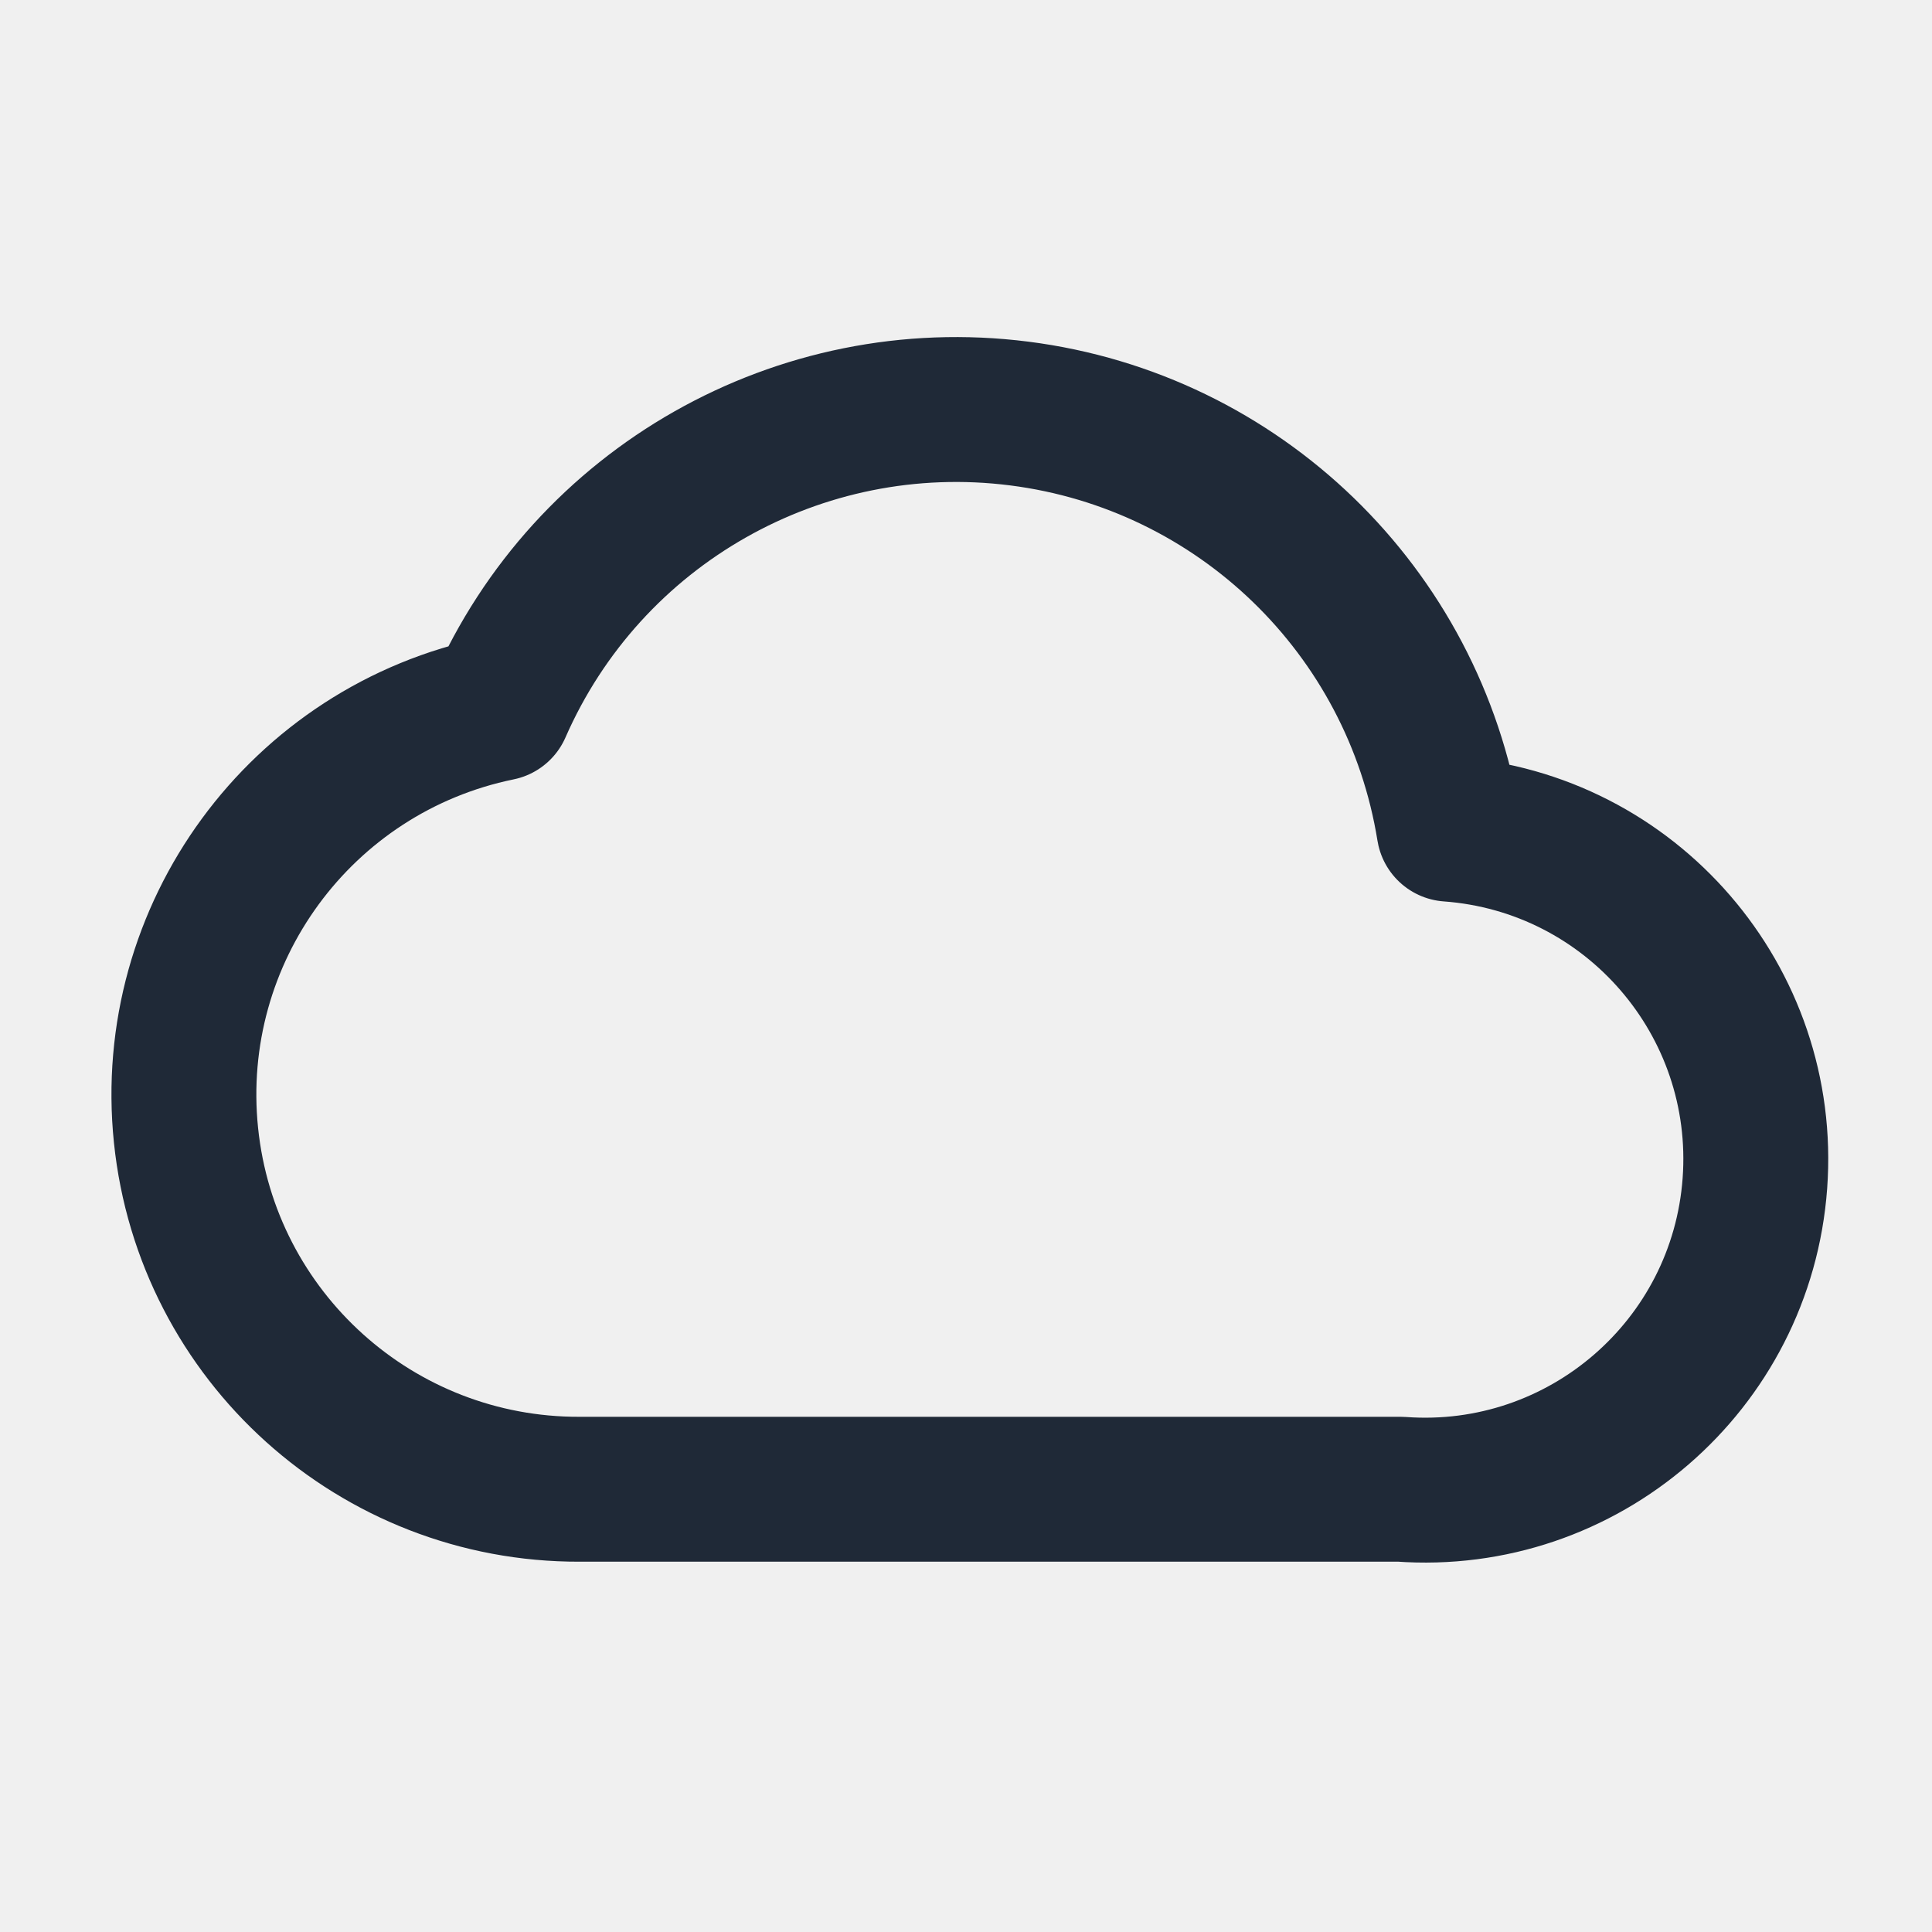
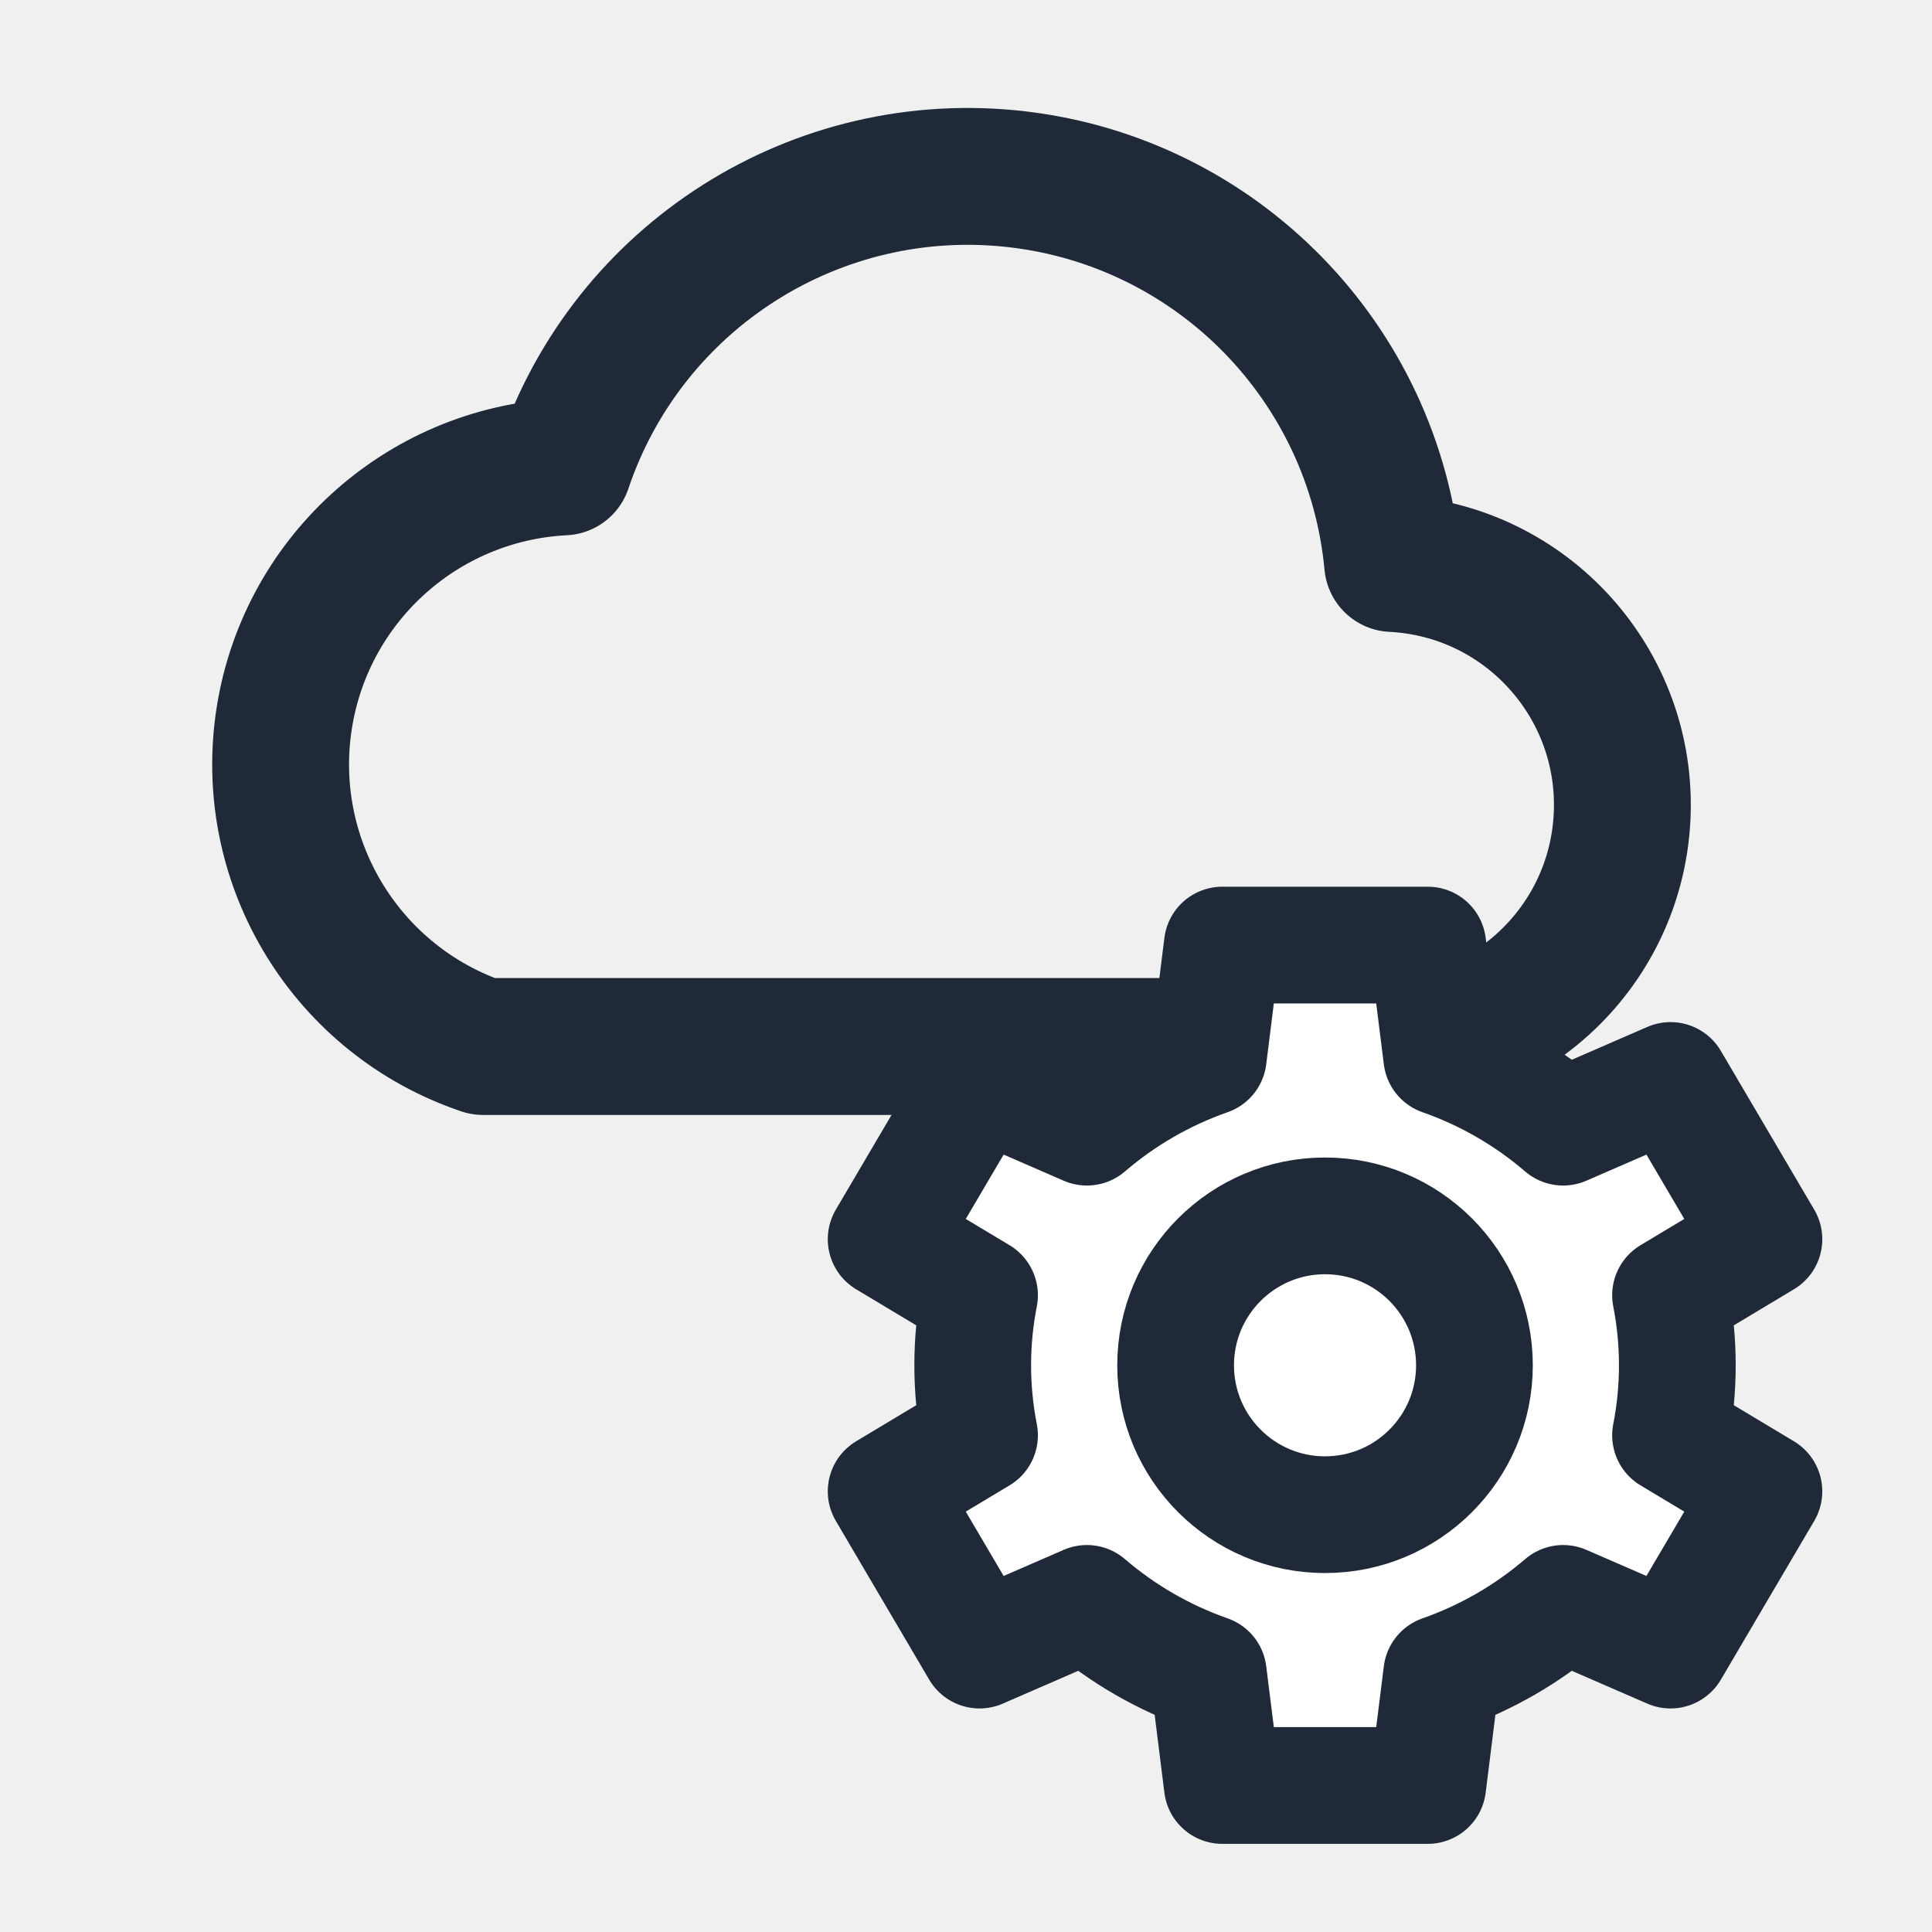
<svg xmlns="http://www.w3.org/2000/svg" width="24" height="24" viewBox="0 0 24 24">
-   <path d="M7.2 18.5h10.2a4.1 4.1 0 0 0 .6-8.2A6.2 6.2 0 0 0 6.2 8.8a4.9 4.9 0 0 0 1 9.7z" fill="none" stroke="#1f2937" stroke-width="1.8" stroke-linecap="round" stroke-linejoin="round" />
+   <path d="M6 13h11a3 3 0 0 0 .3-6A5.3 5.3 0 0 0 7 5.8 3.7 3.7 0 0 0 6 13z" fill="none" stroke="#1f2937" stroke-width="1.7" stroke-linecap="round" stroke-linejoin="round" />
+   <g transform="translate(9.5 10) scale(.58)" fill="#ffffff" stroke="#1f2937" stroke-width="2.5" stroke-linecap="round" stroke-linejoin="round">
+     <path d="M19.4 13.5a7.8 7.8 0 0 0 0-3l2-1.2-2-3.4-2.3 1a8.1 8.1 0 0 0-2.6-1.5L14.2 3h-4.4l-.3 2.4A8.1 8.1 0 0 0 6.9 6.9l-2.3-1-2 3.4 2 1.2a7.8 7.8 0 0 0 0 3l-2 1.2 2 3.4 2.3-1a8.1 8.1 0 0 0 2.6 1.5l.3 2.4h4.4l.3-2.4a8.1 8.1 0 0 0 2.6-1.5l2.3 1 2-3.4-2-1.2z" />
+     <circle cx="12" cy="12" r="3.2" />
+   </g>
</svg>
